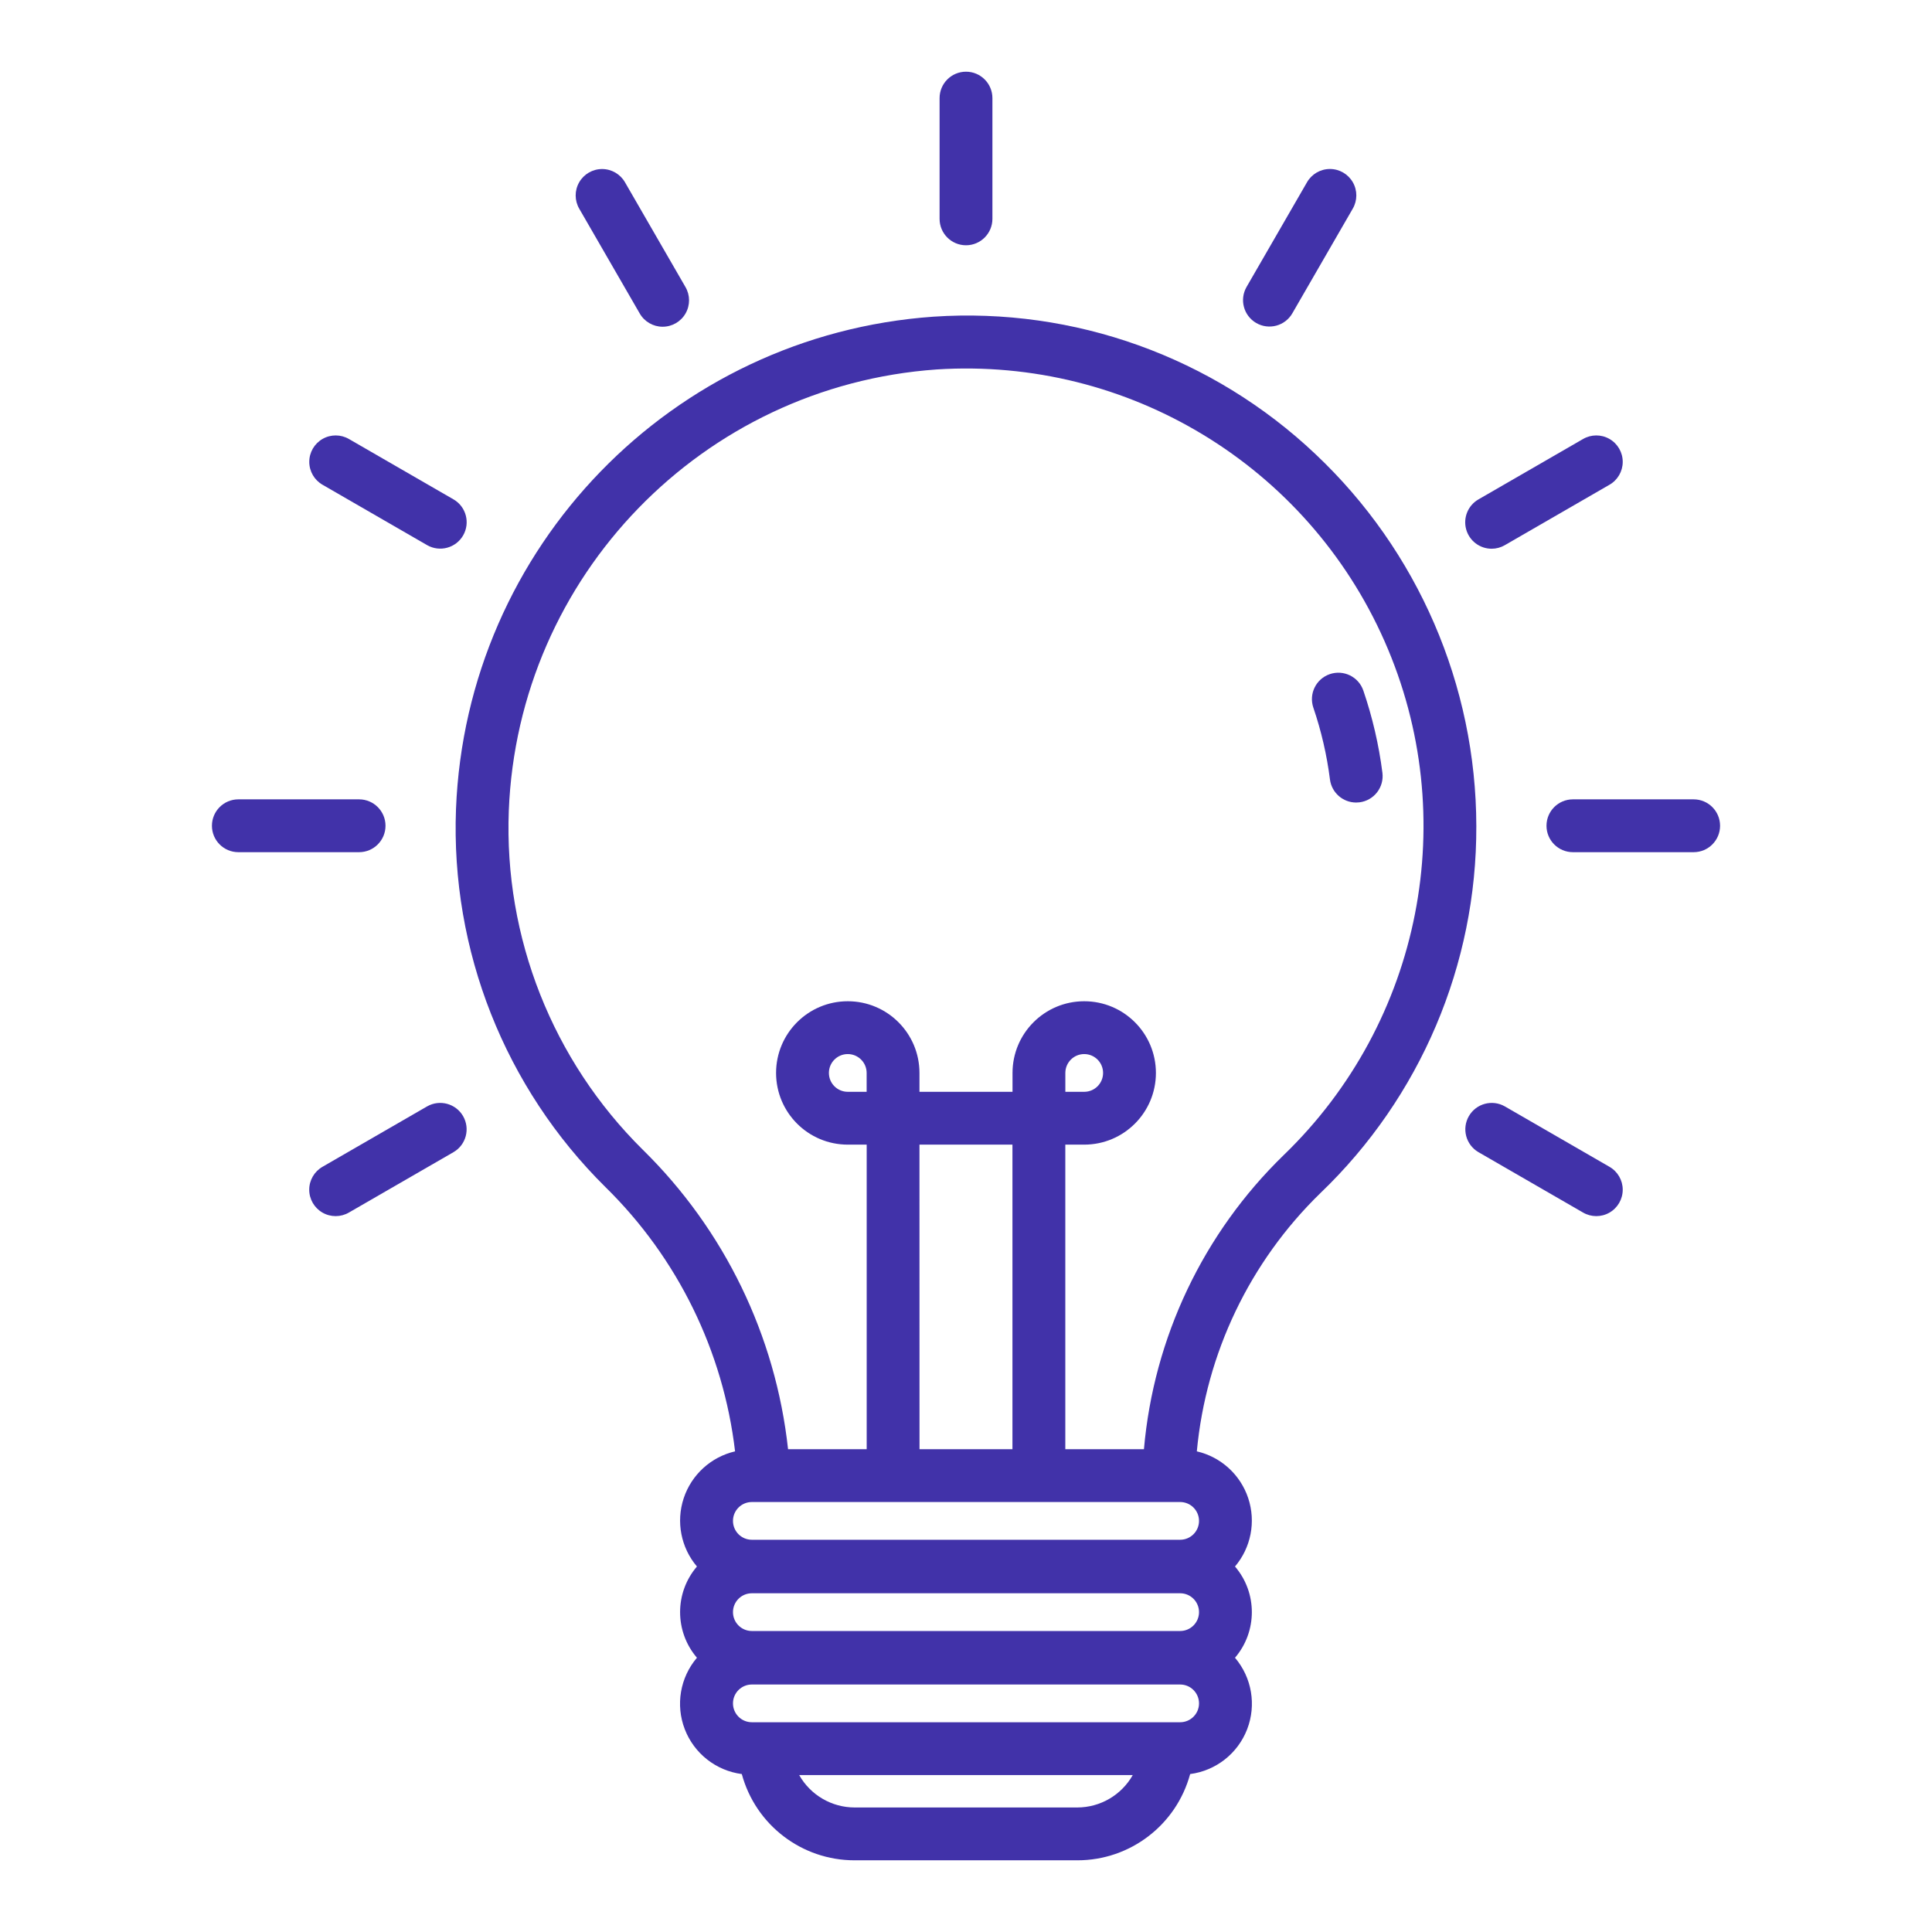
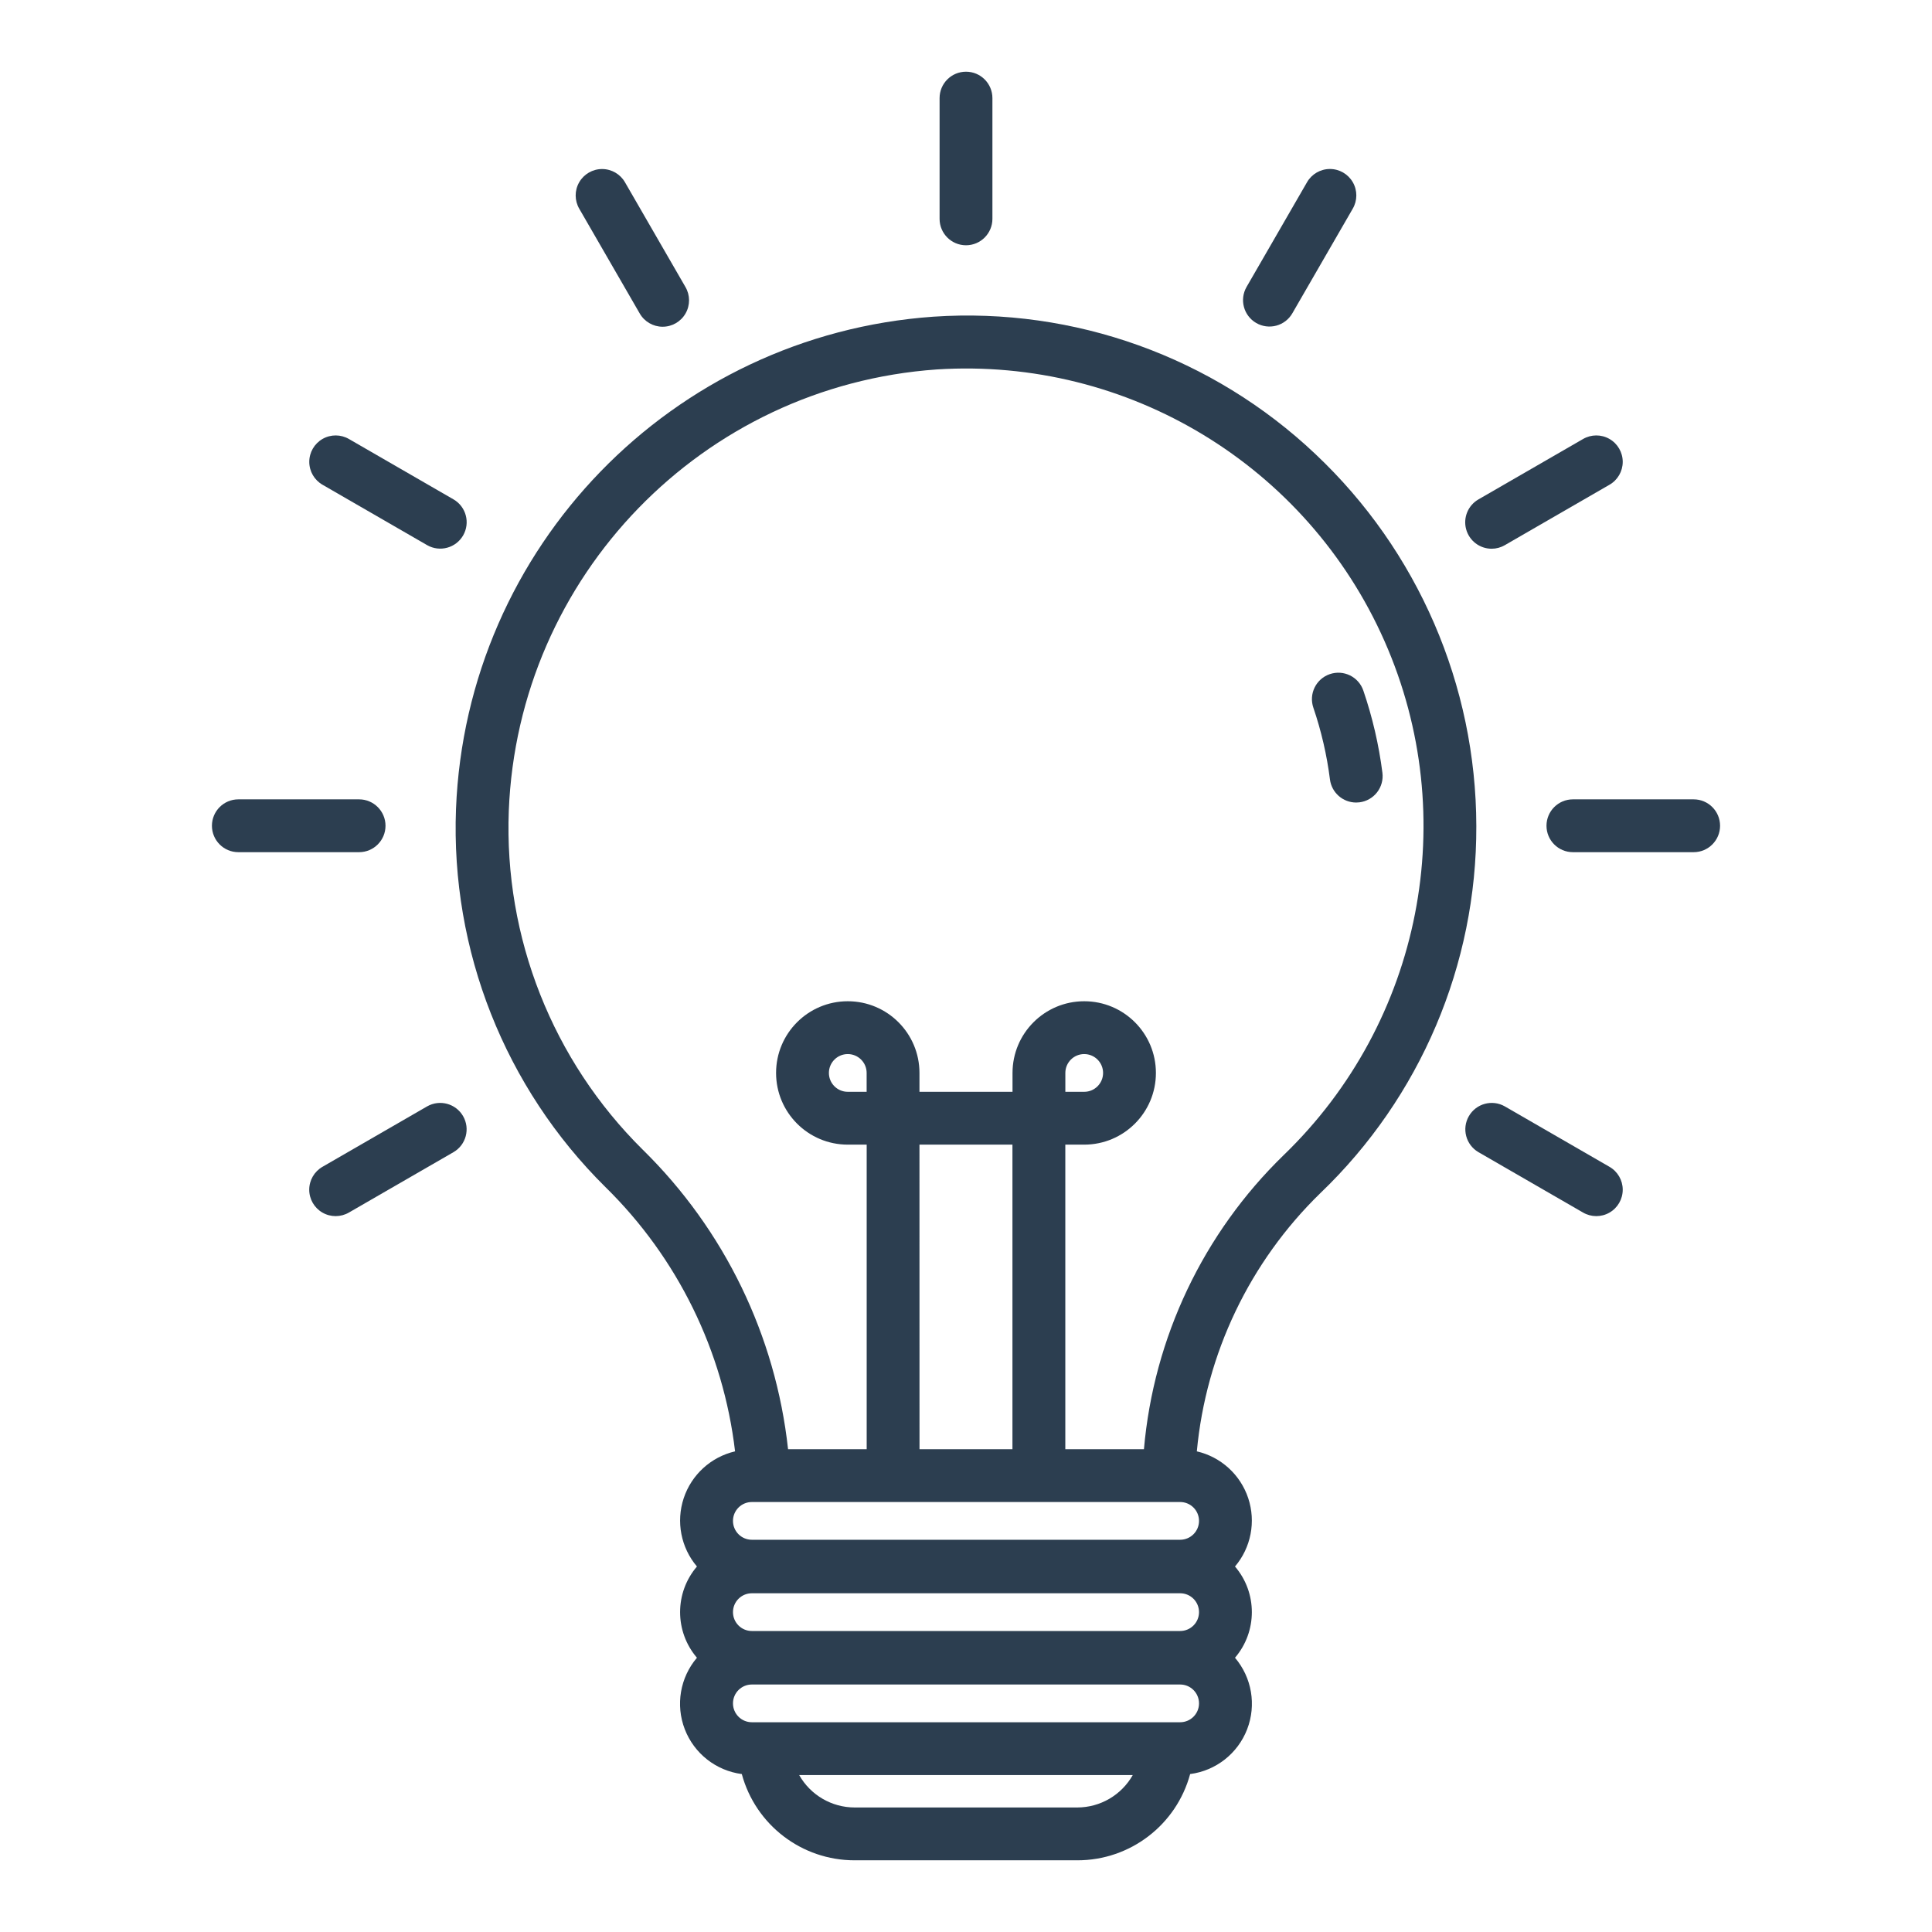
<svg xmlns="http://www.w3.org/2000/svg" width="128" height="128" viewBox="0 0 128 128">
-   <g style="fill:#4132A9;">
+   <g style="fill:#2c3e50;">
    <path d="M97.81,54.73A33.946,33.946,0,0,0,87.147,30.081a33.541,33.541,0,0,0-25.306-9.1A34.044,34.044,0,0,0,30.211,53.6a33.433,33.433,0,0,0,9.9,25.047A29.308,29.308,0,0,1,48.7,96.156a4.708,4.708,0,0,0-2.526,7.629,4.651,4.651,0,0,0,0,6.045,4.7,4.7,0,0,0,2.972,7.706,7.737,7.737,0,0,0,7.47,5.714H71.38a7.737,7.737,0,0,0,7.47-5.714,4.7,4.7,0,0,0,2.972-7.706,4.651,4.651,0,0,0,0-6.045,4.707,4.707,0,0,0-2.529-7.629,27.43,27.43,0,0,1,8.183-17.107A33.523,33.523,0,0,0,97.81,54.73ZM78.188,108.058H49.812a1.25,1.25,0,0,1,0-2.5H78.188a1.25,1.25,0,0,1,0,2.5ZM71.38,119.75H56.62a4.227,4.227,0,0,1-3.672-2.147h22.1A4.229,4.229,0,0,1,71.38,119.75Zm6.808-5.647H49.812a1.25,1.25,0,0,1,0-2.5H78.188a1.25,1.25,0,0,1,0,2.5Zm0-12.09H49.812a1.25,1.25,0,1,1,0-2.5H78.188a1.25,1.25,0,1,1,0,2.5ZM57.417,72.335h-1.25a1.25,1.25,0,1,1,1.25-1.25Zm3.5,3.5h6.16V96.013H60.92ZM75.789,96.013H70.58V75.835h1.252a4.75,4.75,0,1,0-4.75-4.75v1.25H60.917v-1.25a4.75,4.75,0,1,0-4.75,4.75H57.42V96.013H52.211a32.773,32.773,0,0,0-9.626-19.842,29.969,29.969,0,0,1-8.876-22.454,30.514,30.514,0,0,1,28.35-29.24A30.305,30.305,0,0,1,85.045,76.531,30.915,30.915,0,0,0,75.789,96.013ZM70.582,72.335v-1.25a1.25,1.25,0,1,1,1.25,1.25Z" />
    <path d="M91.589,51.2a27.661,27.661,0,0,0-1.264-5.447,1.75,1.75,0,0,0-3.312,1.132,24.176,24.176,0,0,1,1.1,4.756,1.751,1.751,0,0,0,1.735,1.529,1.675,1.675,0,0,0,.222-.014A1.75,1.75,0,0,0,91.589,51.2Z" />
    <path d="M64,16.25a1.751,1.751,0,0,0,1.75-1.75v-8a1.75,1.75,0,0,0-3.5,0v8A1.751,1.751,0,0,0,64,16.25Z" />
    <path d="M42.38,20.762a1.75,1.75,0,1,0,3.031-1.75l-4-6.928a1.75,1.75,0,1,0-3.031,1.75Z" />
    <path d="M21.375,32.12l6.928,4a1.75,1.75,0,0,0,1.75-3.031l-6.928-4a1.75,1.75,0,1,0-1.75,3.031Z" />
    <path d="M25.541,54.709a1.751,1.751,0,0,0-1.75-1.75h-8a1.75,1.75,0,1,0,0,3.5h8A1.751,1.751,0,0,0,25.541,54.709Z" />
    <path d="M28.3,73.3l-6.928,4a1.75,1.75,0,1,0,1.75,3.031l6.928-4A1.75,1.75,0,0,0,28.3,73.3Z" />
    <path d="M83.229,21.4a1.749,1.749,0,0,0,2.391-.641l4-6.928a1.75,1.75,0,1,0-3.031-1.75l-4,6.928A1.751,1.751,0,0,0,83.229,21.4Z" />
    <path d="M98.824,36.355a1.74,1.74,0,0,0,.873-.235l6.928-4a1.75,1.75,0,1,0-1.75-3.031l-6.928,4a1.751,1.751,0,0,0,.877,3.266Z" />
    <path d="M112.209,52.959h-8a1.75,1.75,0,0,0,0,3.5h8a1.75,1.75,0,0,0,0-3.5Z" />
    <path d="M106.625,77.3l-6.928-4a1.75,1.75,0,0,0-1.75,3.031l6.928,4a1.75,1.75,0,1,0,1.75-3.031Z" />
  </g>
</svg>
